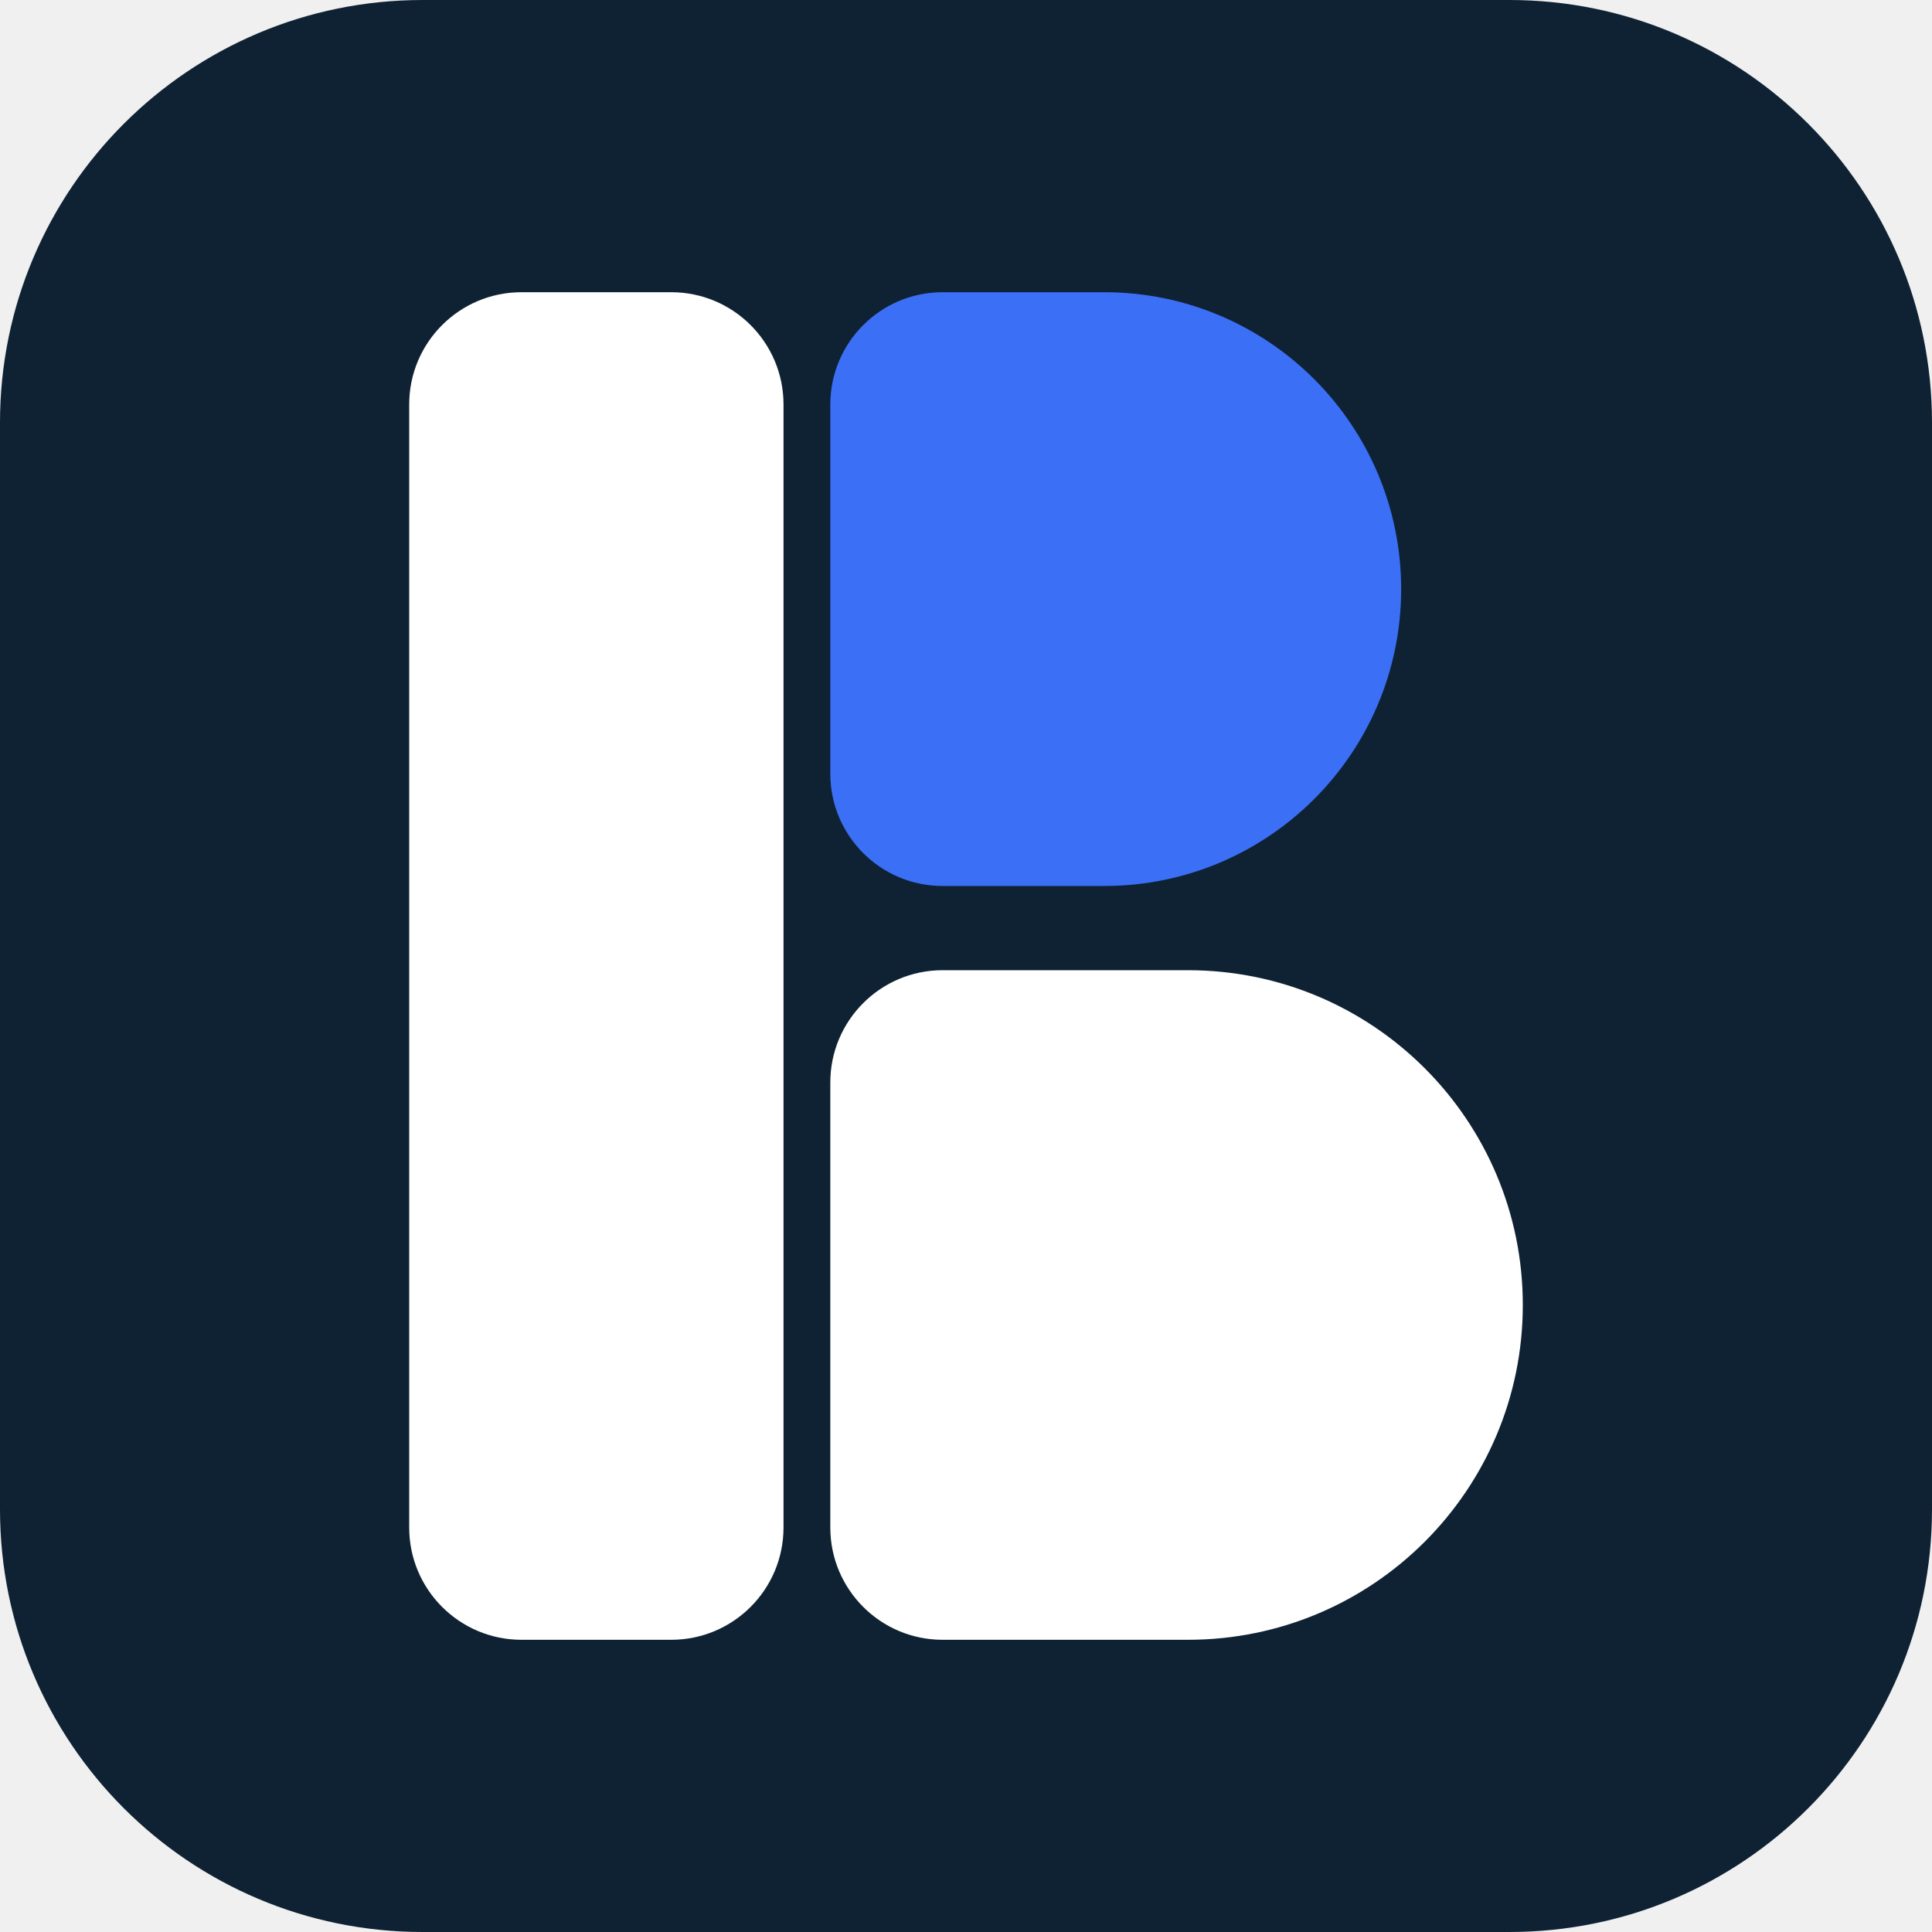
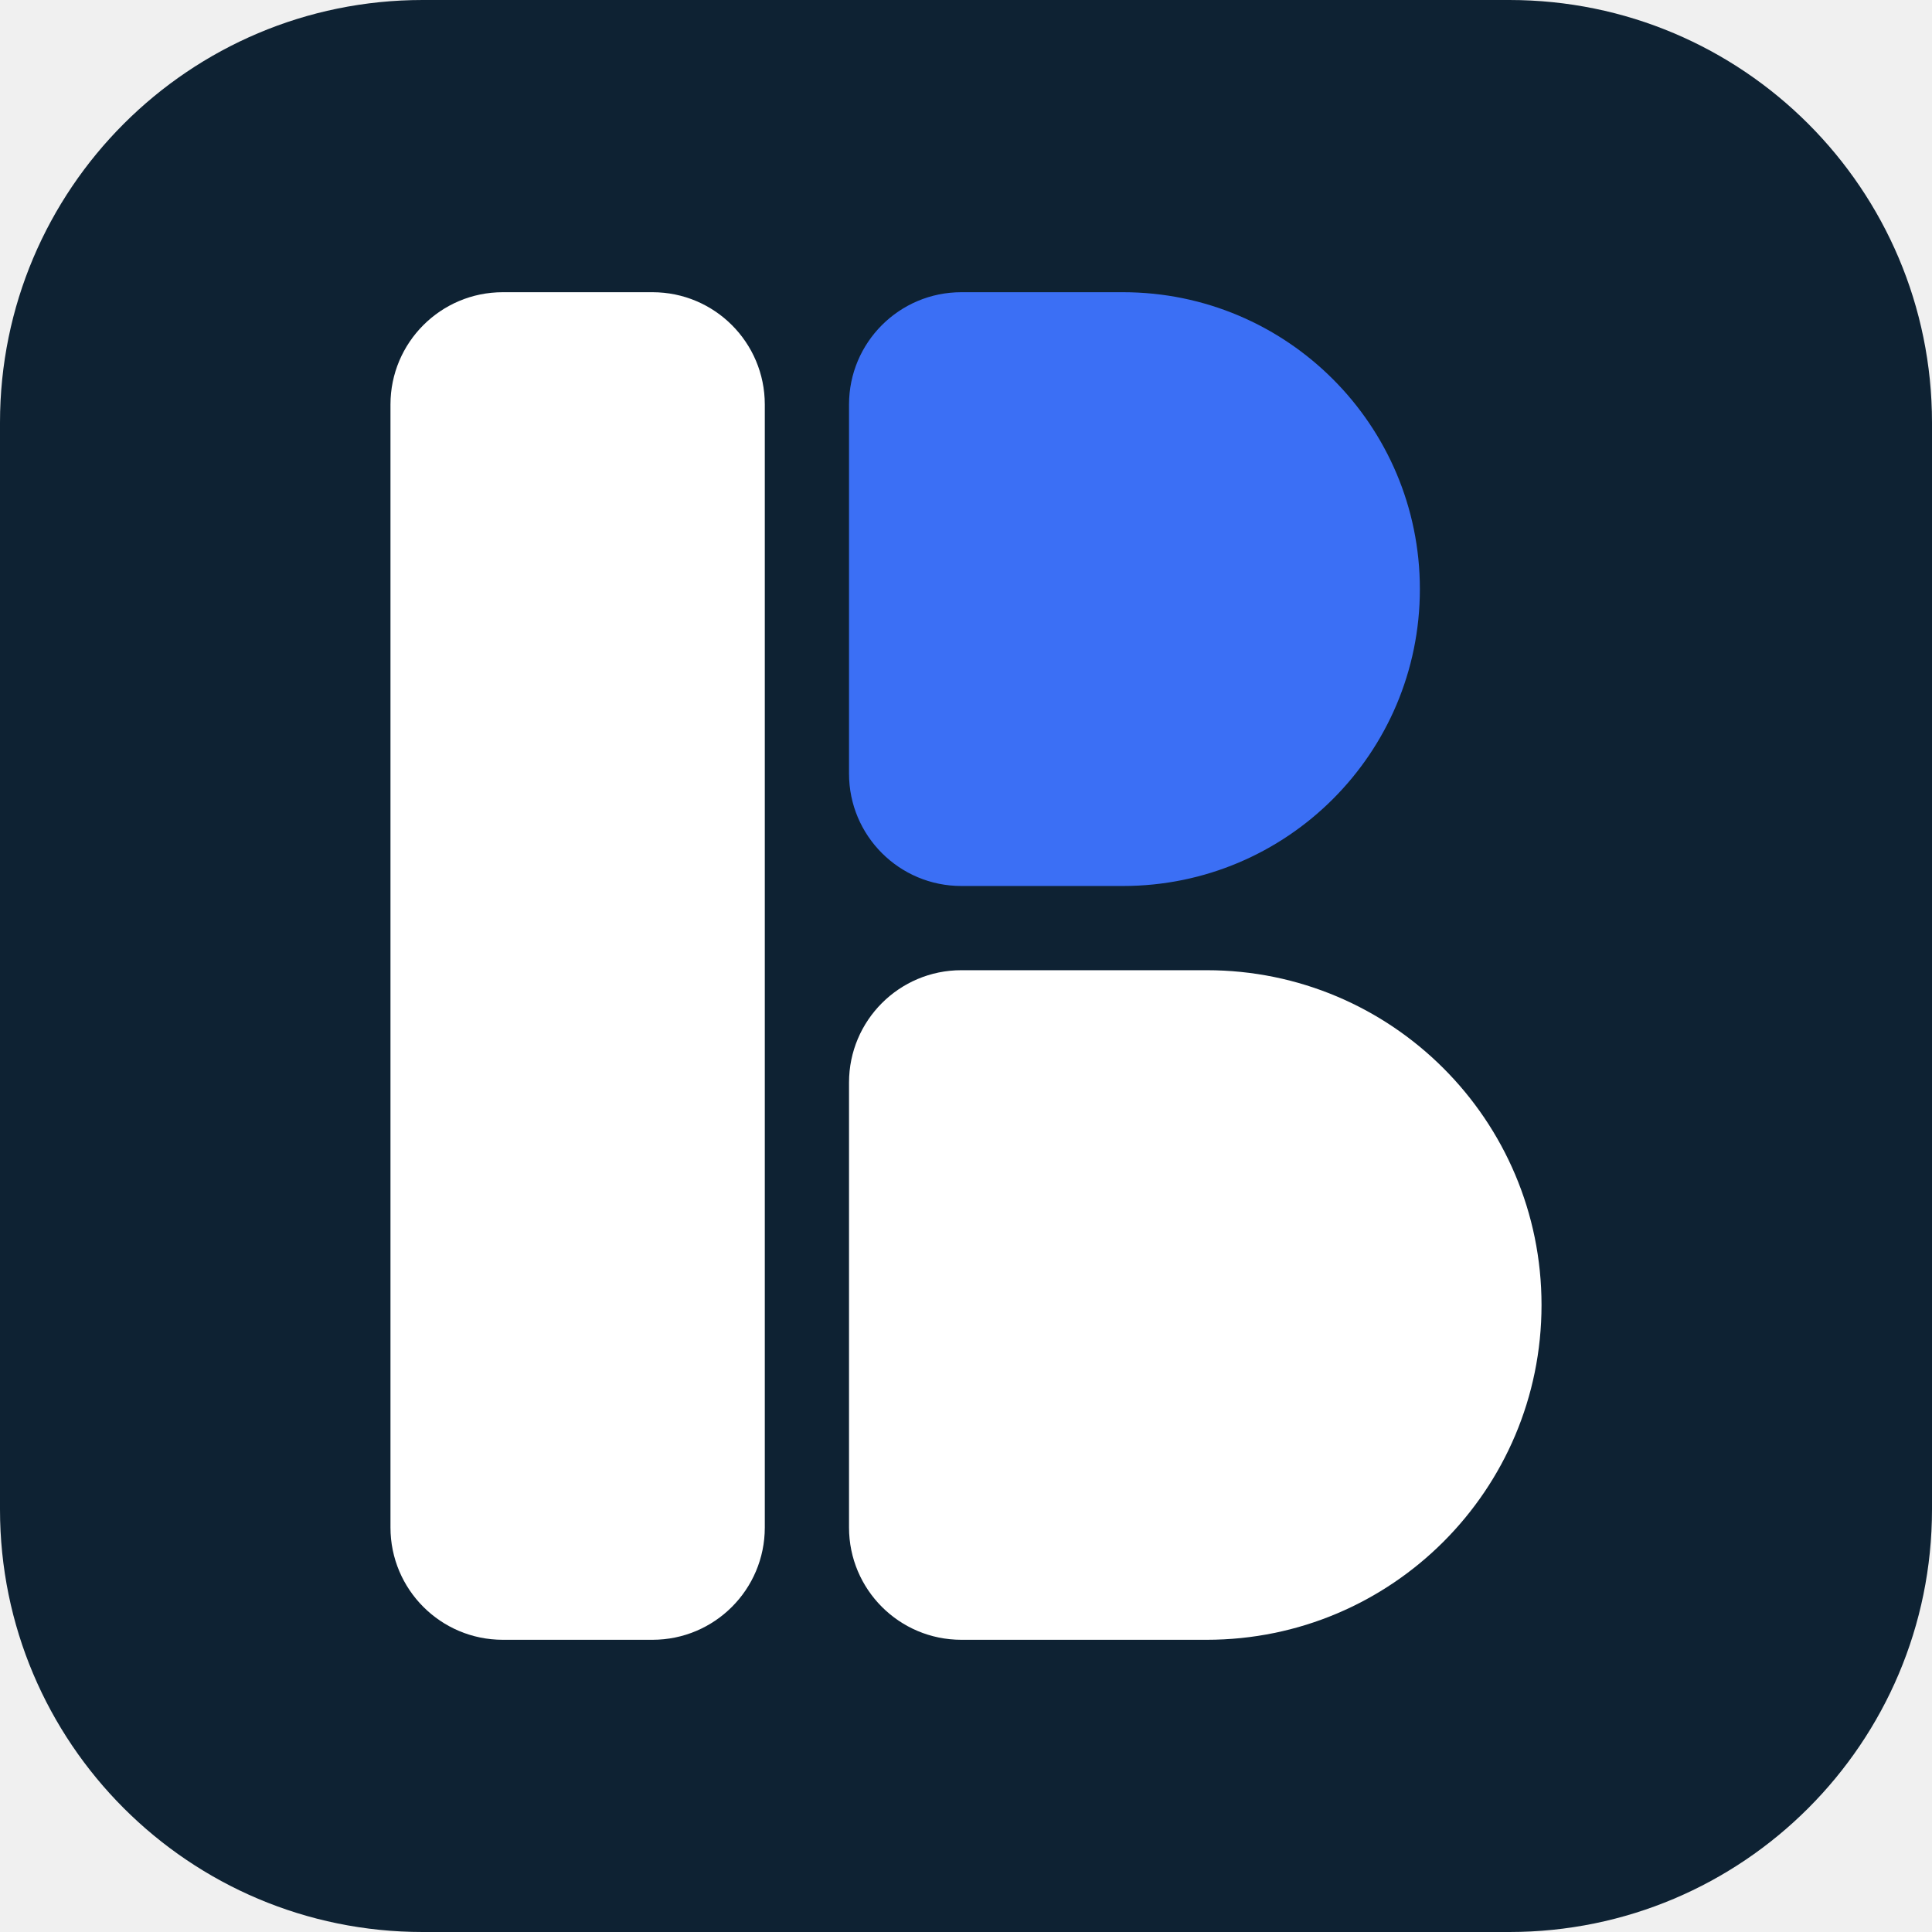
<svg xmlns="http://www.w3.org/2000/svg" viewBox="0 0 64 64">
  <rect width="64" height="64" rx="14" fill="#0E2233" />
  <g transform="translate(1 1) scale(0.62)">
-     <path fill="#FFFFFF" d="M26.25 14H34.25A6 6 0 0 1 40.25 20V80A6 6 0 0 1 34.25 86H26.25A6 6 0 0 1 20.25 80V20A6 6 0 0 1 26.25 14Z" />
-     <path fill="#FFFFFF" d="M48.75 50.225H61.862A17.888 17.888 0 0 1 79.75 68.112V68.112A17.888 17.888 0 0 1 61.862 86H48.75A6 6 0 0 1 42.75 80V56.225A6 6 0 0 1 48.75 50.225Z" />
-     <path fill="#3B6FF5" d="M48.75 14H57.388A15.862 15.862 0 0 1 73.25 29.862V29.862A15.862 15.862 0 0 1 57.388 45.725H48.75A6 6 0 0 1 42.75 39.725V20A6 6 0 0 1 48.75 14Z" />
+     <path fill="#FFFFFF" d="M25.25 14H33.25A6 6 0 0 1 39.25 20V80A6 6 0 0 1 33.25 86H25.25A6 6 0 0 1 19.25 80V20A6 6 0 0 1 25.25 14Z" />
+     <path fill="#FFFFFF" d="M49.75 50.225H62.862A17.888 17.888 0 0 1 80.75 68.112V68.112A17.888 17.888 0 0 1 62.862 86H49.75A6 6 0 0 1 43.75 80V56.225A6 6 0 0 1 49.75 50.225Z" />
+     <path fill="#3B6FF5" d="M49.75 14H58.388A15.862 15.862 0 0 1 74.25 29.862V29.862A15.862 15.862 0 0 1 58.388 45.725H49.75A6 6 0 0 1 43.75 39.725V20A6 6 0 0 1 49.75 14Z" />
  </g>
</svg>
